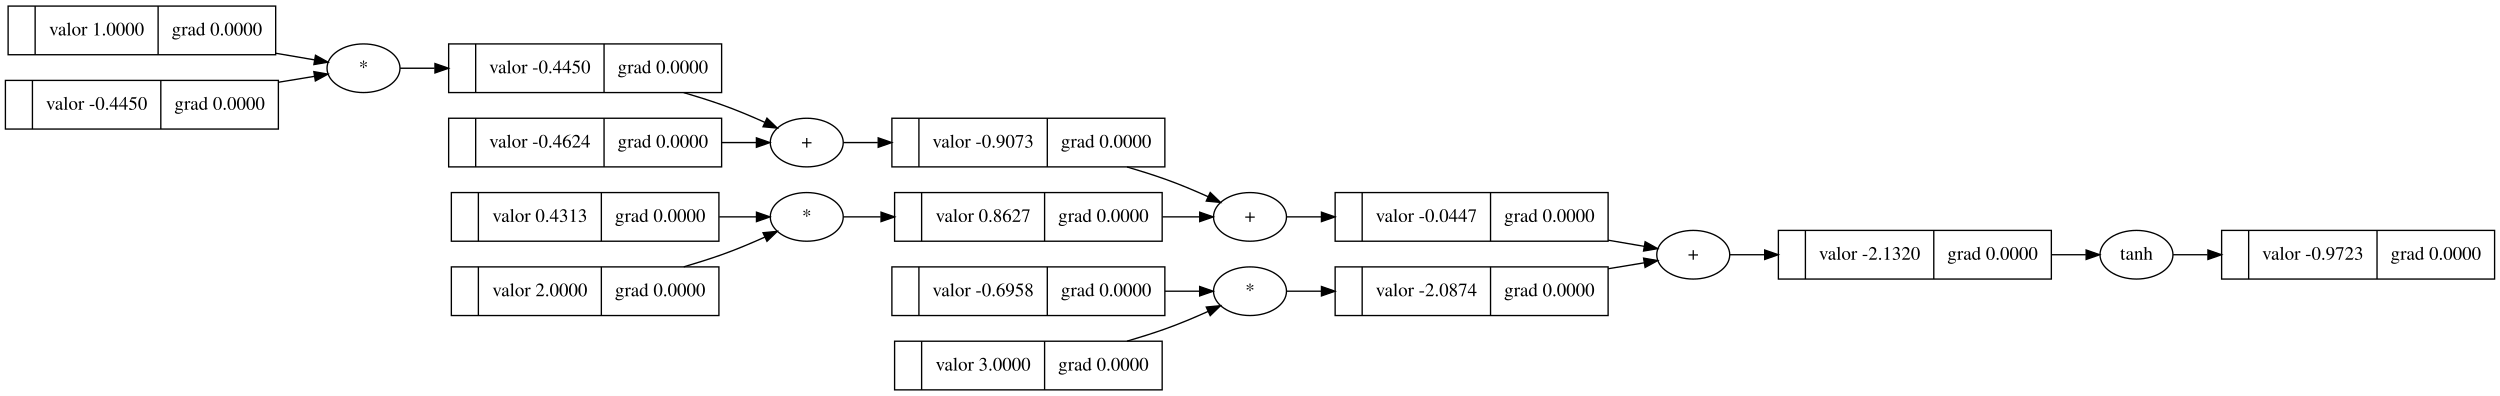
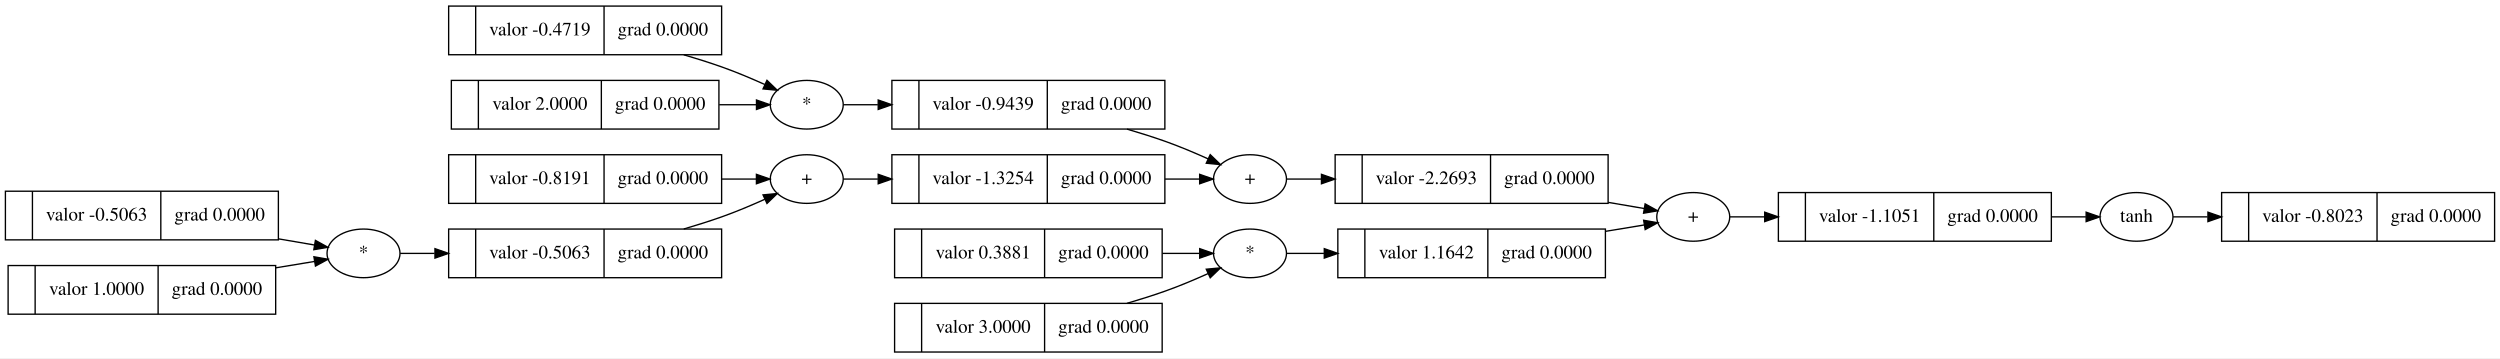
- <svg xmlns="http://www.w3.org/2000/svg" width="1850pt" height="293pt" viewBox="0.00 0.00 1850.00 293.00">
-   <g id="graph0" class="graph" transform="scale(1 1) rotate(0) translate(4 289)">
-     <polygon fill="#ffffff" stroke="transparent" points="-4,4 -4,-289 1846,-289 1846,4 -4,4" />
+ <svg xmlns="http://www.w3.org/2000/svg" width="1850pt" height="265pt" viewBox="0.00 0.00 1850.00 265.00">
+   <g id="graph0" class="graph" transform="scale(1 1) rotate(0) translate(4 261)">
+     <polygon fill="#ffffff" stroke="transparent" points="-4,4 -4,-261 1846,-261 1846,4 -4,4" />
    <g id="node1" class="node">
-       <polygon fill="none" stroke="#000000" points="984,-55.5 984,-91.5 1186,-91.5 1186,-55.5 984,-55.5" />
-       <text text-anchor="middle" x="994" y="-69.8" font-family="Times,serif" font-size="14.00" fill="#000000"> </text>
-       <polyline fill="none" stroke="#000000" points="1004,-55.5 1004,-91.5 " />
-       <text text-anchor="middle" x="1051.5" y="-69.8" font-family="Times,serif" font-size="14.00" fill="#000000">valor -2.0874</text>
-       <polyline fill="none" stroke="#000000" points="1099,-55.5 1099,-91.5 " />
-       <text text-anchor="middle" x="1142.5" y="-69.8" font-family="Times,serif" font-size="14.00" fill="#000000">grad 0.0000</text>
-     </g>
-     <g id="node15" class="node">
+       <polygon fill="none" stroke="#000000" points="986,-55.5 986,-91.5 1184,-91.5 1184,-55.5 986,-55.5" />
+       <text text-anchor="middle" x="996" y="-69.8" font-family="Times,serif" font-size="14.00" fill="#000000"> </text>
+       <polyline fill="none" stroke="#000000" points="1006,-55.5 1006,-91.5 " />
+       <text text-anchor="middle" x="1051.5" y="-69.8" font-family="Times,serif" font-size="14.00" fill="#000000">valor 1.1642</text>
+       <polyline fill="none" stroke="#000000" points="1097,-55.5 1097,-91.5 " />
+       <text text-anchor="middle" x="1140.5" y="-69.8" font-family="Times,serif" font-size="14.00" fill="#000000">grad 0.0000</text>
+     </g>
+     <g id="node18" class="node">
      <ellipse fill="none" stroke="#000000" cx="1249" cy="-100.5" rx="27" ry="18" />
      <text text-anchor="middle" x="1249" y="-96.8" font-family="Times,serif" font-size="14.00" fill="#000000">+</text>
    </g>
-     <g id="edge11" class="edge">
-       <path fill="none" stroke="#000000" d="M1186.062,-90.138C1195.412,-91.678 1204.412,-93.159 1212.538,-94.497" />
-       <polygon fill="#000000" stroke="#000000" points="1212.237,-97.995 1222.673,-96.166 1213.375,-91.088 1212.237,-97.995" />
+     <g id="edge8" class="edge">
+       <path fill="none" stroke="#000000" d="M1184.183,-89.829C1194.254,-91.487 1203.963,-93.085 1212.665,-94.518" />
+       <polygon fill="#000000" stroke="#000000" points="1212.3,-98.005 1222.736,-96.176 1213.437,-91.098 1212.3,-98.005" />
    </g>
    <g id="node2" class="node">
      <ellipse fill="none" stroke="#000000" cx="921" cy="-73.5" rx="27" ry="18" />
      <text text-anchor="middle" x="921" y="-69.8" font-family="Times,serif" font-size="14.00" fill="#000000">*</text>
    </g>
    <g id="edge1" class="edge">
-       <path fill="none" stroke="#000000" d="M948.081,-73.5C955.631,-73.5 964.33,-73.5 973.608,-73.5" />
-       <polygon fill="#000000" stroke="#000000" points="973.875,-77 983.875,-73.5 973.875,-70 973.875,-77" />
+       <path fill="none" stroke="#000000" d="M948.081,-73.5C956.201,-73.5 965.65,-73.5 975.719,-73.5" />
+       <polygon fill="#000000" stroke="#000000" points="975.968,-77 985.968,-73.5 975.968,-70 975.968,-77" />
    </g>
    <g id="node3" class="node">
-       <polygon fill="none" stroke="#000000" points="656,-55.5 656,-91.5 858,-91.5 858,-55.5 656,-55.5" />
-       <text text-anchor="middle" x="666" y="-69.8" font-family="Times,serif" font-size="14.00" fill="#000000"> </text>
-       <polyline fill="none" stroke="#000000" points="676,-55.5 676,-91.5 " />
-       <text text-anchor="middle" x="723.5" y="-69.8" font-family="Times,serif" font-size="14.00" fill="#000000">valor -0.6958</text>
-       <polyline fill="none" stroke="#000000" points="771,-55.5 771,-91.5 " />
-       <text text-anchor="middle" x="814.5" y="-69.8" font-family="Times,serif" font-size="14.00" fill="#000000">grad 0.0000</text>
+       <polygon fill="none" stroke="#000000" points="658,-55.5 658,-91.5 856,-91.5 856,-55.5 658,-55.5" />
+       <text text-anchor="middle" x="668" y="-69.8" font-family="Times,serif" font-size="14.00" fill="#000000"> </text>
+       <polyline fill="none" stroke="#000000" points="678,-55.5 678,-91.5 " />
+       <text text-anchor="middle" x="723.5" y="-69.8" font-family="Times,serif" font-size="14.00" fill="#000000">valor 0.3881</text>
+       <polyline fill="none" stroke="#000000" points="769,-55.5 769,-91.5 " />
+       <text text-anchor="middle" x="812.5" y="-69.8" font-family="Times,serif" font-size="14.00" fill="#000000">grad 0.0000</text>
    </g>
    <g id="edge20" class="edge">
-       <path fill="none" stroke="#000000" d="M858.062,-73.5C867.035,-73.5 875.686,-73.5 883.551,-73.5" />
-       <polygon fill="#000000" stroke="#000000" points="883.746,-77 893.746,-73.5 883.746,-70 883.746,-77" />
+       <path fill="none" stroke="#000000" d="M856.183,-73.5C865.859,-73.5 875.2,-73.5 883.635,-73.5" />
+       <polygon fill="#000000" stroke="#000000" points="883.792,-77 893.792,-73.5 883.792,-70 883.792,-77" />
    </g>
    <g id="node4" class="node">
+       <polygon fill="none" stroke="#000000" points="984,-110.5 984,-146.5 1186,-146.5 1186,-110.5 984,-110.5" />
+       <text text-anchor="middle" x="994" y="-124.8" font-family="Times,serif" font-size="14.00" fill="#000000"> </text>
+       <polyline fill="none" stroke="#000000" points="1004,-110.5 1004,-146.5 " />
+       <text text-anchor="middle" x="1051.5" y="-124.8" font-family="Times,serif" font-size="14.00" fill="#000000">valor -2.2693</text>
+       <polyline fill="none" stroke="#000000" points="1099,-110.5 1099,-146.5 " />
+       <text text-anchor="middle" x="1142.5" y="-124.8" font-family="Times,serif" font-size="14.00" fill="#000000">grad 0.0000</text>
+     </g>
+     <g id="edge18" class="edge">
+       <path fill="none" stroke="#000000" d="M1186.062,-111.246C1195.517,-109.631 1204.614,-108.078 1212.812,-106.678" />
+       <polygon fill="#000000" stroke="#000000" points="1213.405,-110.128 1222.673,-104.995 1212.227,-103.228 1213.405,-110.128" />
+     </g>
+     <g id="node5" class="node">
+       <ellipse fill="none" stroke="#000000" cx="921" cy="-128.5" rx="27" ry="18" />
+       <text text-anchor="middle" x="921" y="-124.8" font-family="Times,serif" font-size="14.00" fill="#000000">+</text>
+     </g>
+     <g id="edge2" class="edge">
+       <path fill="none" stroke="#000000" d="M948.081,-128.5C955.631,-128.5 964.33,-128.5 973.608,-128.5" />
+       <polygon fill="#000000" stroke="#000000" points="973.875,-132 983.875,-128.5 973.875,-125 973.875,-132" />
+     </g>
+     <g id="node6" class="node">
+       <polygon fill="none" stroke="#000000" points="656,-165.5 656,-201.5 858,-201.5 858,-165.5 656,-165.5" />
+       <text text-anchor="middle" x="666" y="-179.8" font-family="Times,serif" font-size="14.00" fill="#000000"> </text>
+       <polyline fill="none" stroke="#000000" points="676,-165.5 676,-201.5 " />
+       <text text-anchor="middle" x="723.5" y="-179.8" font-family="Times,serif" font-size="14.00" fill="#000000">valor -0.9439</text>
+       <polyline fill="none" stroke="#000000" points="771,-165.5 771,-201.5 " />
+       <text text-anchor="middle" x="814.5" y="-179.8" font-family="Times,serif" font-size="14.00" fill="#000000">grad 0.0000</text>
+     </g>
+     <g id="edge11" class="edge">
+       <path fill="none" stroke="#000000" d="M829.967,-165.46C839.468,-162.684 849.016,-159.675 858,-156.5 868.604,-152.752 879.912,-147.983 889.978,-143.447" />
+       <polygon fill="#000000" stroke="#000000" points="891.564,-146.571 899.185,-139.211 888.638,-140.212 891.564,-146.571" />
+     </g>
+     <g id="node7" class="node">
+       <ellipse fill="none" stroke="#000000" cx="593" cy="-183.5" rx="27" ry="18" />
+       <text text-anchor="middle" x="593" y="-179.8" font-family="Times,serif" font-size="14.00" fill="#000000">*</text>
+     </g>
+     <g id="edge3" class="edge">
+       <path fill="none" stroke="#000000" d="M620.081,-183.5C627.631,-183.5 636.33,-183.5 645.608,-183.5" />
+       <polygon fill="#000000" stroke="#000000" points="645.875,-187 655.875,-183.5 645.875,-180 645.875,-187" />
+     </g>
+     <g id="node8" class="node">
      <polygon fill="none" stroke="#000000" points="328,-220.5 328,-256.5 530,-256.5 530,-220.5 328,-220.5" />
      <text text-anchor="middle" x="338" y="-234.8" font-family="Times,serif" font-size="14.00" fill="#000000"> </text>
      <polyline fill="none" stroke="#000000" points="348,-220.5 348,-256.5 " />
-       <text text-anchor="middle" x="395.5" y="-234.8" font-family="Times,serif" font-size="14.00" fill="#000000">valor -0.4450</text>
+       <text text-anchor="middle" x="395.5" y="-234.8" font-family="Times,serif" font-size="14.00" fill="#000000">valor -0.4719</text>
      <polyline fill="none" stroke="#000000" points="443,-220.5 443,-256.5 " />
      <text text-anchor="middle" x="486.5" y="-234.8" font-family="Times,serif" font-size="14.00" fill="#000000">grad 0.0000</text>
    </g>
-     <g id="node9" class="node">
-       <ellipse fill="none" stroke="#000000" cx="593" cy="-183.5" rx="27" ry="18" />
-       <text text-anchor="middle" x="593" y="-179.8" font-family="Times,serif" font-size="14.00" fill="#000000">+</text>
-     </g>
-     <g id="edge17" class="edge">
+     <g id="edge19" class="edge">
      <path fill="none" stroke="#000000" d="M501.967,-220.46C511.469,-217.684 521.016,-214.675 530,-211.5 540.604,-207.752 551.912,-202.983 561.978,-198.447" />
      <polygon fill="#000000" stroke="#000000" points="563.564,-201.571 571.185,-194.211 560.638,-195.212 563.564,-201.571" />
    </g>
-     <g id="node5" class="node">
-       <ellipse fill="none" stroke="#000000" cx="265" cy="-238.5" rx="27" ry="18" />
-       <text text-anchor="middle" x="265" y="-234.8" font-family="Times,serif" font-size="14.00" fill="#000000">*</text>
-     </g>
-     <g id="edge2" class="edge">
-       <path fill="none" stroke="#000000" d="M292.081,-238.5C299.631,-238.5 308.33,-238.5 317.608,-238.5" />
-       <polygon fill="#000000" stroke="#000000" points="317.875,-242 327.875,-238.5 317.875,-235 317.875,-242" />
-     </g>
-     <g id="node6" class="node">
-       <polygon fill="none" stroke="#000000" points="2,-248.5 2,-284.5 200,-284.5 200,-248.5 2,-248.5" />
-       <text text-anchor="middle" x="12" y="-262.8" font-family="Times,serif" font-size="14.00" fill="#000000"> </text>
-       <polyline fill="none" stroke="#000000" points="22,-248.5 22,-284.5 " />
-       <text text-anchor="middle" x="67.5" y="-262.8" font-family="Times,serif" font-size="14.00" fill="#000000">valor 1.0000</text>
-       <polyline fill="none" stroke="#000000" points="113,-248.5 113,-284.5 " />
-       <text text-anchor="middle" x="156.5" y="-262.8" font-family="Times,serif" font-size="14.00" fill="#000000">grad 0.0000</text>
-     </g>
-     <g id="edge19" class="edge">
-       <path fill="none" stroke="#000000" d="M200.183,-249.566C210.254,-247.847 219.963,-246.189 228.665,-244.704" />
-       <polygon fill="#000000" stroke="#000000" points="229.468,-248.117 238.736,-242.984 228.289,-241.217 229.468,-248.117" />
-     </g>
-     <g id="node7" class="node">
-       <polygon fill="none" stroke="#000000" points="330,-110.5 330,-146.5 528,-146.5 528,-110.5 330,-110.5" />
-       <text text-anchor="middle" x="340" y="-124.8" font-family="Times,serif" font-size="14.00" fill="#000000"> </text>
-       <polyline fill="none" stroke="#000000" points="350,-110.5 350,-146.5 " />
-       <text text-anchor="middle" x="395.5" y="-124.8" font-family="Times,serif" font-size="14.00" fill="#000000">valor 0.4313</text>
-       <polyline fill="none" stroke="#000000" points="441,-110.5 441,-146.5 " />
-       <text text-anchor="middle" x="484.5" y="-124.8" font-family="Times,serif" font-size="14.00" fill="#000000">grad 0.0000</text>
+     <g id="node9" class="node">
+       <polygon fill="none" stroke="#000000" points="656,-110.5 656,-146.5 858,-146.5 858,-110.5 656,-110.5" />
+       <text text-anchor="middle" x="666" y="-124.8" font-family="Times,serif" font-size="14.00" fill="#000000"> </text>
+       <polyline fill="none" stroke="#000000" points="676,-110.5 676,-146.5 " />
+       <text text-anchor="middle" x="723.5" y="-124.8" font-family="Times,serif" font-size="14.00" fill="#000000">valor -1.3254</text>
+       <polyline fill="none" stroke="#000000" points="771,-110.5 771,-146.5 " />
+       <text text-anchor="middle" x="814.5" y="-124.8" font-family="Times,serif" font-size="14.00" fill="#000000">grad 0.0000</text>
+     </g>
+     <g id="edge15" class="edge">
+       <path fill="none" stroke="#000000" d="M858.062,-128.5C867.035,-128.5 875.686,-128.5 883.551,-128.5" />
+       <polygon fill="#000000" stroke="#000000" points="883.746,-132 893.746,-128.5 883.746,-125 883.746,-132" />
+     </g>
+     <g id="node10" class="node">
+       <ellipse fill="none" stroke="#000000" cx="593" cy="-128.5" rx="27" ry="18" />
+       <text text-anchor="middle" x="593" y="-124.8" font-family="Times,serif" font-size="14.00" fill="#000000">+</text>
+     </g>
+     <g id="edge4" class="edge">
+       <path fill="none" stroke="#000000" d="M620.081,-128.5C627.631,-128.5 636.33,-128.5 645.608,-128.5" />
+       <polygon fill="#000000" stroke="#000000" points="645.875,-132 655.875,-128.5 645.875,-125 645.875,-132" />
    </g>
    <g id="node11" class="node">
-       <ellipse fill="none" stroke="#000000" cx="593" cy="-128.5" rx="27" ry="18" />
-       <text text-anchor="middle" x="593" y="-124.8" font-family="Times,serif" font-size="14.00" fill="#000000">*</text>
-     </g>
-     <g id="edge10" class="edge">
-       <path fill="none" stroke="#000000" d="M528.183,-128.5C537.859,-128.5 547.2,-128.5 555.635,-128.5" />
-       <polygon fill="#000000" stroke="#000000" points="555.792,-132 565.792,-128.5 555.792,-125 555.792,-132" />
-     </g>
-     <g id="node8" class="node">
-       <polygon fill="none" stroke="#000000" points="656,-165.5 656,-201.5 858,-201.5 858,-165.5 656,-165.5" />
-       <text text-anchor="middle" x="666" y="-179.8" font-family="Times,serif" font-size="14.00" fill="#000000"> </text>
-       <polyline fill="none" stroke="#000000" points="676,-165.5 676,-201.5 " />
-       <text text-anchor="middle" x="723.5" y="-179.8" font-family="Times,serif" font-size="14.00" fill="#000000">valor -0.9073</text>
-       <polyline fill="none" stroke="#000000" points="771,-165.5 771,-201.5 " />
-       <text text-anchor="middle" x="814.5" y="-179.8" font-family="Times,serif" font-size="14.00" fill="#000000">grad 0.0000</text>
-     </g>
-     <g id="node13" class="node">
-       <ellipse fill="none" stroke="#000000" cx="921" cy="-128.5" rx="27" ry="18" />
-       <text text-anchor="middle" x="921" y="-124.8" font-family="Times,serif" font-size="14.00" fill="#000000">+</text>
-     </g>
-     <g id="edge8" class="edge">
-       <path fill="none" stroke="#000000" d="M829.967,-165.46C839.468,-162.684 849.016,-159.675 858,-156.5 868.604,-152.752 879.912,-147.983 889.978,-143.447" />
-       <polygon fill="#000000" stroke="#000000" points="891.564,-146.571 899.185,-139.211 888.638,-140.212 891.564,-146.571" />
-     </g>
-     <g id="edge3" class="edge">
-       <path fill="none" stroke="#000000" d="M620.081,-183.5C627.631,-183.5 636.33,-183.5 645.608,-183.5" />
-       <polygon fill="#000000" stroke="#000000" points="645.875,-187 655.875,-183.5 645.875,-180 645.875,-187" />
-     </g>
-     <g id="node10" class="node">
-       <polygon fill="none" stroke="#000000" points="658,-110.5 658,-146.5 856,-146.5 856,-110.5 658,-110.5" />
-       <text text-anchor="middle" x="668" y="-124.8" font-family="Times,serif" font-size="14.00" fill="#000000"> </text>
-       <polyline fill="none" stroke="#000000" points="678,-110.5 678,-146.5 " />
-       <text text-anchor="middle" x="723.5" y="-124.8" font-family="Times,serif" font-size="14.00" fill="#000000">valor 0.8627</text>
-       <polyline fill="none" stroke="#000000" points="769,-110.5 769,-146.5 " />
-       <text text-anchor="middle" x="812.5" y="-124.8" font-family="Times,serif" font-size="14.00" fill="#000000">grad 0.0000</text>
-     </g>
-     <g id="edge18" class="edge">
-       <path fill="none" stroke="#000000" d="M856.183,-128.5C865.859,-128.5 875.2,-128.5 883.635,-128.5" />
-       <polygon fill="#000000" stroke="#000000" points="883.792,-132 893.792,-128.5 883.792,-125 883.792,-132" />
-     </g>
-     <g id="edge4" class="edge">
-       <path fill="none" stroke="#000000" d="M620.081,-128.5C628.201,-128.5 637.65,-128.5 647.719,-128.5" />
-       <polygon fill="#000000" stroke="#000000" points="647.968,-132 657.968,-128.5 647.968,-125 647.968,-132" />
-     </g>
-     <g id="node12" class="node">
-       <polygon fill="none" stroke="#000000" points="984,-110.5 984,-146.5 1186,-146.5 1186,-110.5 984,-110.5" />
-       <text text-anchor="middle" x="994" y="-124.8" font-family="Times,serif" font-size="14.00" fill="#000000"> </text>
-       <polyline fill="none" stroke="#000000" points="1004,-110.5 1004,-146.5 " />
-       <text text-anchor="middle" x="1051.5" y="-124.8" font-family="Times,serif" font-size="14.00" fill="#000000">valor -0.0447</text>
-       <polyline fill="none" stroke="#000000" points="1099,-110.5 1099,-146.5 " />
-       <text text-anchor="middle" x="1142.5" y="-124.8" font-family="Times,serif" font-size="14.00" fill="#000000">grad 0.0000</text>
-     </g>
-     <g id="edge12" class="edge">
-       <path fill="none" stroke="#000000" d="M1186.062,-111.246C1195.517,-109.631 1204.614,-108.078 1212.812,-106.678" />
-       <polygon fill="#000000" stroke="#000000" points="1213.405,-110.128 1222.673,-104.995 1212.227,-103.228 1213.405,-110.128" />
-     </g>
-     <g id="edge5" class="edge">
-       <path fill="none" stroke="#000000" d="M948.081,-128.5C955.631,-128.5 964.33,-128.5 973.608,-128.5" />
-       <polygon fill="#000000" stroke="#000000" points="973.875,-132 983.875,-128.5 973.875,-125 973.875,-132" />
-     </g>
-     <g id="node14" class="node">
-       <polygon fill="none" stroke="#000000" points="1312,-82.5 1312,-118.5 1514,-118.5 1514,-82.5 1312,-82.5" />
-       <text text-anchor="middle" x="1322" y="-96.8" font-family="Times,serif" font-size="14.00" fill="#000000"> </text>
-       <polyline fill="none" stroke="#000000" points="1332,-82.5 1332,-118.5 " />
-       <text text-anchor="middle" x="1379.5" y="-96.8" font-family="Times,serif" font-size="14.00" fill="#000000">valor -2.1320</text>
-       <polyline fill="none" stroke="#000000" points="1427,-82.5 1427,-118.5 " />
-       <text text-anchor="middle" x="1470.5" y="-96.8" font-family="Times,serif" font-size="14.00" fill="#000000">grad 0.0000</text>
-     </g>
-     <g id="node19" class="node">
-       <ellipse fill="none" stroke="#000000" cx="1577" cy="-100.5" rx="27" ry="18" />
-       <text text-anchor="middle" x="1577" y="-96.8" font-family="Times,serif" font-size="14.00" fill="#000000">tanh</text>
-     </g>
-     <g id="edge16" class="edge">
-       <path fill="none" stroke="#000000" d="M1514.062,-100.5C1523.035,-100.5 1531.686,-100.5 1539.551,-100.5" />
-       <polygon fill="#000000" stroke="#000000" points="1539.746,-104 1549.746,-100.5 1539.746,-97 1539.746,-104" />
-     </g>
-     <g id="edge6" class="edge">
-       <path fill="none" stroke="#000000" d="M1276.081,-100.5C1283.631,-100.5 1292.33,-100.5 1301.608,-100.5" />
-       <polygon fill="#000000" stroke="#000000" points="1301.875,-104 1311.875,-100.5 1301.875,-97 1301.875,-104" />
-     </g>
-     <g id="node16" class="node">
-       <polygon fill="none" stroke="#000000" points="328,-165.5 328,-201.5 530,-201.5 530,-165.5 328,-165.5" />
-       <text text-anchor="middle" x="338" y="-179.8" font-family="Times,serif" font-size="14.00" fill="#000000"> </text>
-       <polyline fill="none" stroke="#000000" points="348,-165.5 348,-201.5 " />
-       <text text-anchor="middle" x="395.5" y="-179.8" font-family="Times,serif" font-size="14.00" fill="#000000">valor -0.4624</text>
-       <polyline fill="none" stroke="#000000" points="443,-165.5 443,-201.5 " />
-       <text text-anchor="middle" x="486.5" y="-179.8" font-family="Times,serif" font-size="14.00" fill="#000000">grad 0.0000</text>
-     </g>
-     <g id="edge15" class="edge">
-       <path fill="none" stroke="#000000" d="M530.062,-183.5C539.035,-183.5 547.686,-183.5 555.551,-183.5" />
-       <polygon fill="#000000" stroke="#000000" points="555.746,-187 565.746,-183.5 555.746,-180 555.746,-187" />
-     </g>
-     <g id="node17" class="node">
-       <polygon fill="none" stroke="#000000" points="330,-55.5 330,-91.5 528,-91.5 528,-55.5 330,-55.5" />
-       <text text-anchor="middle" x="340" y="-69.8" font-family="Times,serif" font-size="14.00" fill="#000000"> </text>
-       <polyline fill="none" stroke="#000000" points="350,-55.5 350,-91.5 " />
-       <text text-anchor="middle" x="395.5" y="-69.8" font-family="Times,serif" font-size="14.00" fill="#000000">valor 2.0000</text>
-       <polyline fill="none" stroke="#000000" points="441,-55.5 441,-91.5 " />
-       <text text-anchor="middle" x="484.5" y="-69.8" font-family="Times,serif" font-size="14.00" fill="#000000">grad 0.0000</text>
-     </g>
-     <g id="edge9" class="edge">
-       <path fill="none" stroke="#000000" d="M501.967,-91.54C511.469,-94.316 521.016,-97.325 530,-100.5 540.604,-104.248 551.912,-109.017 561.978,-113.552" />
-       <polygon fill="#000000" stroke="#000000" points="560.638,-116.788 571.185,-117.789 563.564,-110.429 560.638,-116.788" />
-     </g>
-     <g id="node18" class="node">
      <polygon fill="none" stroke="#000000" points="1640,-82.5 1640,-118.5 1842,-118.5 1842,-82.5 1640,-82.5" />
      <text text-anchor="middle" x="1650" y="-96.8" font-family="Times,serif" font-size="14.00" fill="#000000"> </text>
      <polyline fill="none" stroke="#000000" points="1660,-82.5 1660,-118.5 " />
-       <text text-anchor="middle" x="1707.5" y="-96.8" font-family="Times,serif" font-size="14.00" fill="#000000">valor -0.9723</text>
+       <text text-anchor="middle" x="1707.5" y="-96.8" font-family="Times,serif" font-size="14.00" fill="#000000">valor -0.8023</text>
      <polyline fill="none" stroke="#000000" points="1755,-82.5 1755,-118.5 " />
      <text text-anchor="middle" x="1798.5" y="-96.8" font-family="Times,serif" font-size="14.00" fill="#000000">grad 0.0000</text>
    </g>
-     <g id="edge7" class="edge">
+     <g id="node12" class="node">
+       <ellipse fill="none" stroke="#000000" cx="1577" cy="-100.5" rx="27" ry="18" />
+       <text text-anchor="middle" x="1577" y="-96.8" font-family="Times,serif" font-size="14.00" fill="#000000">tanh</text>
+     </g>
+     <g id="edge5" class="edge">
      <path fill="none" stroke="#000000" d="M1604.081,-100.5C1611.631,-100.5 1620.33,-100.5 1629.608,-100.5" />
      <polygon fill="#000000" stroke="#000000" points="1629.875,-104 1639.875,-100.5 1629.875,-97 1629.875,-104" />
    </g>
-     <g id="node20" class="node">
+     <g id="node13" class="node">
+       <polygon fill="none" stroke="#000000" points="328,-110.5 328,-146.5 530,-146.5 530,-110.5 328,-110.5" />
+       <text text-anchor="middle" x="338" y="-124.8" font-family="Times,serif" font-size="14.00" fill="#000000"> </text>
+       <polyline fill="none" stroke="#000000" points="348,-110.5 348,-146.5 " />
+       <text text-anchor="middle" x="395.5" y="-124.8" font-family="Times,serif" font-size="14.00" fill="#000000">valor -0.8191</text>
+       <polyline fill="none" stroke="#000000" points="443,-110.5 443,-146.5 " />
+       <text text-anchor="middle" x="486.5" y="-124.8" font-family="Times,serif" font-size="14.00" fill="#000000">grad 0.0000</text>
+     </g>
+     <g id="edge10" class="edge">
+       <path fill="none" stroke="#000000" d="M530.062,-128.5C539.035,-128.5 547.686,-128.5 555.551,-128.5" />
+       <polygon fill="#000000" stroke="#000000" points="555.746,-132 565.746,-128.5 555.746,-125 555.746,-132" />
+     </g>
+     <g id="node14" class="node">
+       <polygon fill="none" stroke="#000000" points="0,-83.5 0,-119.5 202,-119.5 202,-83.5 0,-83.5" />
+       <text text-anchor="middle" x="10" y="-97.8" font-family="Times,serif" font-size="14.00" fill="#000000"> </text>
+       <polyline fill="none" stroke="#000000" points="20,-83.5 20,-119.5 " />
+       <text text-anchor="middle" x="67.5" y="-97.8" font-family="Times,serif" font-size="14.00" fill="#000000">valor -0.5063</text>
+       <polyline fill="none" stroke="#000000" points="115,-83.5 115,-119.5 " />
+       <text text-anchor="middle" x="158.5" y="-97.8" font-family="Times,serif" font-size="14.00" fill="#000000">grad 0.0000</text>
+     </g>
+     <g id="node21" class="node">
+       <ellipse fill="none" stroke="#000000" cx="265" cy="-73.5" rx="27" ry="18" />
+       <text text-anchor="middle" x="265" y="-69.8" font-family="Times,serif" font-size="14.00" fill="#000000">*</text>
+     </g>
+     <g id="edge14" class="edge">
+       <path fill="none" stroke="#000000" d="M202.062,-84.246C211.517,-82.631 220.614,-81.078 228.812,-79.678" />
+       <polygon fill="#000000" stroke="#000000" points="229.405,-83.128 238.673,-77.995 228.227,-76.228 229.405,-83.128" />
+     </g>
+     <g id="node15" class="node">
+       <polygon fill="none" stroke="#000000" points="2,-28.5 2,-64.5 200,-64.5 200,-28.5 2,-28.5" />
+       <text text-anchor="middle" x="12" y="-42.8" font-family="Times,serif" font-size="14.00" fill="#000000"> </text>
+       <polyline fill="none" stroke="#000000" points="22,-28.5 22,-64.5 " />
+       <text text-anchor="middle" x="67.5" y="-42.8" font-family="Times,serif" font-size="14.00" fill="#000000">valor 1.0000</text>
+       <polyline fill="none" stroke="#000000" points="113,-28.5 113,-64.5 " />
+       <text text-anchor="middle" x="156.5" y="-42.8" font-family="Times,serif" font-size="14.00" fill="#000000">grad 0.0000</text>
+     </g>
+     <g id="edge16" class="edge">
+       <path fill="none" stroke="#000000" d="M200.183,-62.829C210.254,-64.487 219.963,-66.085 228.665,-67.518" />
+       <polygon fill="#000000" stroke="#000000" points="228.3,-71.005 238.736,-69.176 229.437,-64.098 228.3,-71.005" />
+     </g>
+     <g id="node16" class="node">
      <polygon fill="none" stroke="#000000" points="658,-.5 658,-36.5 856,-36.5 856,-.5 658,-.5" />
      <text text-anchor="middle" x="668" y="-14.8" font-family="Times,serif" font-size="14.00" fill="#000000"> </text>
      <polyline fill="none" stroke="#000000" points="678,-.5 678,-36.5 " />
      <text text-anchor="middle" x="723.5" y="-14.8" font-family="Times,serif" font-size="14.00" fill="#000000">valor 3.0000</text>
      <polyline fill="none" stroke="#000000" points="769,-.5 769,-36.5 " />
      <text text-anchor="middle" x="812.5" y="-14.8" font-family="Times,serif" font-size="14.00" fill="#000000">grad 0.0000</text>
    </g>
-     <g id="edge13" class="edge">
+     <g id="edge12" class="edge">
      <path fill="none" stroke="#000000" d="M829.967,-36.54C839.468,-39.316 849.016,-42.325 858,-45.5 868.604,-49.248 879.912,-54.017 889.978,-58.553" />
      <polygon fill="#000000" stroke="#000000" points="888.638,-61.788 899.185,-62.789 891.564,-55.429 888.638,-61.788" />
    </g>
-     <g id="node21" class="node">
-       <polygon fill="none" stroke="#000000" points="0,-193.5 0,-229.5 202,-229.5 202,-193.5 0,-193.5" />
-       <text text-anchor="middle" x="10" y="-207.8" font-family="Times,serif" font-size="14.00" fill="#000000"> </text>
-       <polyline fill="none" stroke="#000000" points="20,-193.5 20,-229.5 " />
-       <text text-anchor="middle" x="67.5" y="-207.8" font-family="Times,serif" font-size="14.00" fill="#000000">valor -0.4450</text>
-       <polyline fill="none" stroke="#000000" points="115,-193.5 115,-229.5 " />
-       <text text-anchor="middle" x="158.5" y="-207.8" font-family="Times,serif" font-size="14.00" fill="#000000">grad 0.0000</text>
-     </g>
-     <g id="edge14" class="edge">
-       <path fill="none" stroke="#000000" d="M202.062,-228.138C211.412,-229.678 220.412,-231.159 228.538,-232.497" />
-       <polygon fill="#000000" stroke="#000000" points="228.238,-235.995 238.673,-234.166 229.375,-229.088 228.238,-235.995" />
+     <g id="node17" class="node">
+       <polygon fill="none" stroke="#000000" points="1312,-82.5 1312,-118.5 1514,-118.5 1514,-82.5 1312,-82.5" />
+       <text text-anchor="middle" x="1322" y="-96.8" font-family="Times,serif" font-size="14.00" fill="#000000"> </text>
+       <polyline fill="none" stroke="#000000" points="1332,-82.5 1332,-118.5 " />
+       <text text-anchor="middle" x="1379.5" y="-96.8" font-family="Times,serif" font-size="14.00" fill="#000000">valor -1.1051</text>
+       <polyline fill="none" stroke="#000000" points="1427,-82.5 1427,-118.5 " />
+       <text text-anchor="middle" x="1470.5" y="-96.8" font-family="Times,serif" font-size="14.00" fill="#000000">grad 0.0000</text>
+     </g>
+     <g id="edge9" class="edge">
+       <path fill="none" stroke="#000000" d="M1514.062,-100.5C1523.035,-100.5 1531.686,-100.5 1539.551,-100.5" />
+       <polygon fill="#000000" stroke="#000000" points="1539.746,-104 1549.746,-100.5 1539.746,-97 1539.746,-104" />
+     </g>
+     <g id="edge6" class="edge">
+       <path fill="none" stroke="#000000" d="M1276.081,-100.5C1283.631,-100.5 1292.33,-100.5 1301.608,-100.5" />
+       <polygon fill="#000000" stroke="#000000" points="1301.875,-104 1311.875,-100.5 1301.875,-97 1301.875,-104" />
+     </g>
+     <g id="node19" class="node">
+       <polygon fill="none" stroke="#000000" points="330,-165.5 330,-201.5 528,-201.5 528,-165.5 330,-165.5" />
+       <text text-anchor="middle" x="340" y="-179.8" font-family="Times,serif" font-size="14.00" fill="#000000"> </text>
+       <polyline fill="none" stroke="#000000" points="350,-165.5 350,-201.5 " />
+       <text text-anchor="middle" x="395.5" y="-179.8" font-family="Times,serif" font-size="14.00" fill="#000000">valor 2.0000</text>
+       <polyline fill="none" stroke="#000000" points="441,-165.5 441,-201.5 " />
+       <text text-anchor="middle" x="484.5" y="-179.8" font-family="Times,serif" font-size="14.00" fill="#000000">grad 0.0000</text>
+     </g>
+     <g id="edge17" class="edge">
+       <path fill="none" stroke="#000000" d="M528.183,-183.5C537.859,-183.5 547.2,-183.5 555.635,-183.5" />
+       <polygon fill="#000000" stroke="#000000" points="555.792,-187 565.792,-183.5 555.792,-180 555.792,-187" />
+     </g>
+     <g id="node20" class="node">
+       <polygon fill="none" stroke="#000000" points="328,-55.5 328,-91.5 530,-91.5 530,-55.5 328,-55.5" />
+       <text text-anchor="middle" x="338" y="-69.8" font-family="Times,serif" font-size="14.00" fill="#000000"> </text>
+       <polyline fill="none" stroke="#000000" points="348,-55.5 348,-91.5 " />
+       <text text-anchor="middle" x="395.5" y="-69.8" font-family="Times,serif" font-size="14.00" fill="#000000">valor -0.5063</text>
+       <polyline fill="none" stroke="#000000" points="443,-55.5 443,-91.5 " />
+       <text text-anchor="middle" x="486.5" y="-69.8" font-family="Times,serif" font-size="14.00" fill="#000000">grad 0.0000</text>
+     </g>
+     <g id="edge13" class="edge">
+       <path fill="none" stroke="#000000" d="M501.967,-91.54C511.469,-94.316 521.016,-97.325 530,-100.5 540.604,-104.248 551.912,-109.017 561.978,-113.552" />
+       <polygon fill="#000000" stroke="#000000" points="560.638,-116.788 571.185,-117.789 563.564,-110.429 560.638,-116.788" />
+     </g>
+     <g id="edge7" class="edge">
+       <path fill="none" stroke="#000000" d="M292.081,-73.5C299.631,-73.5 308.33,-73.5 317.608,-73.5" />
+       <polygon fill="#000000" stroke="#000000" points="317.875,-77 327.875,-73.5 317.875,-70 317.875,-77" />
    </g>
  </g>
</svg>
